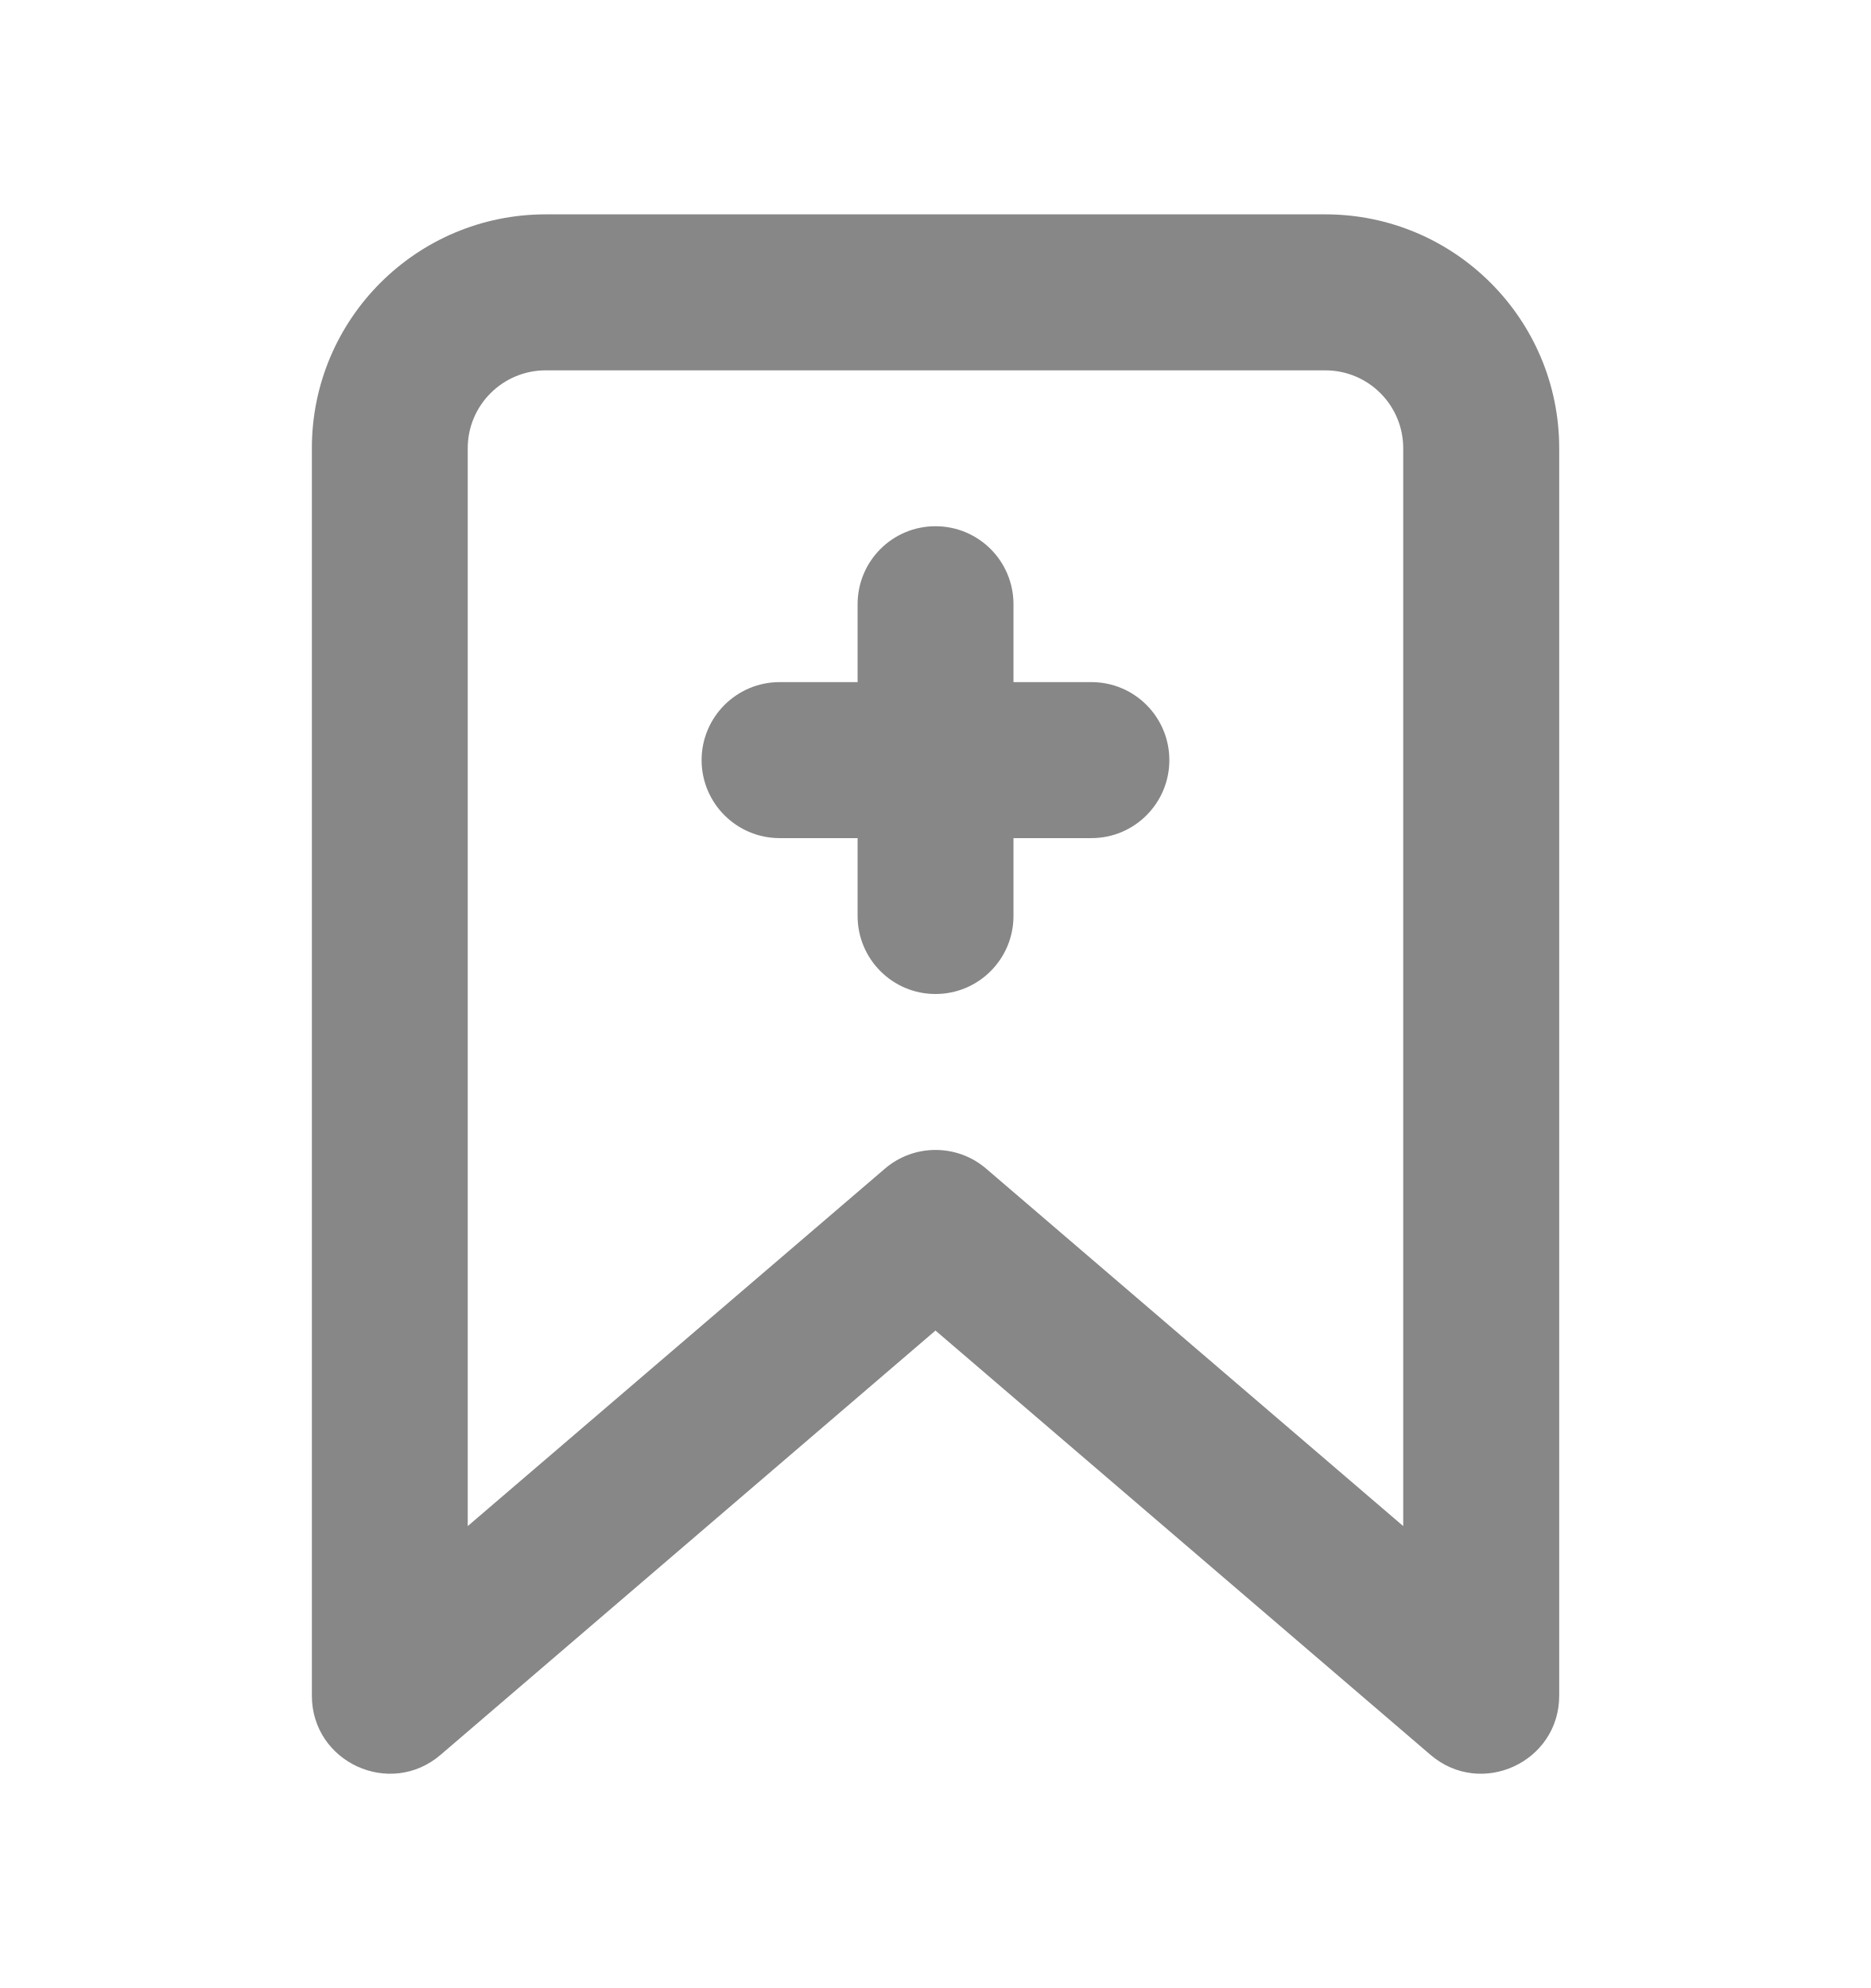
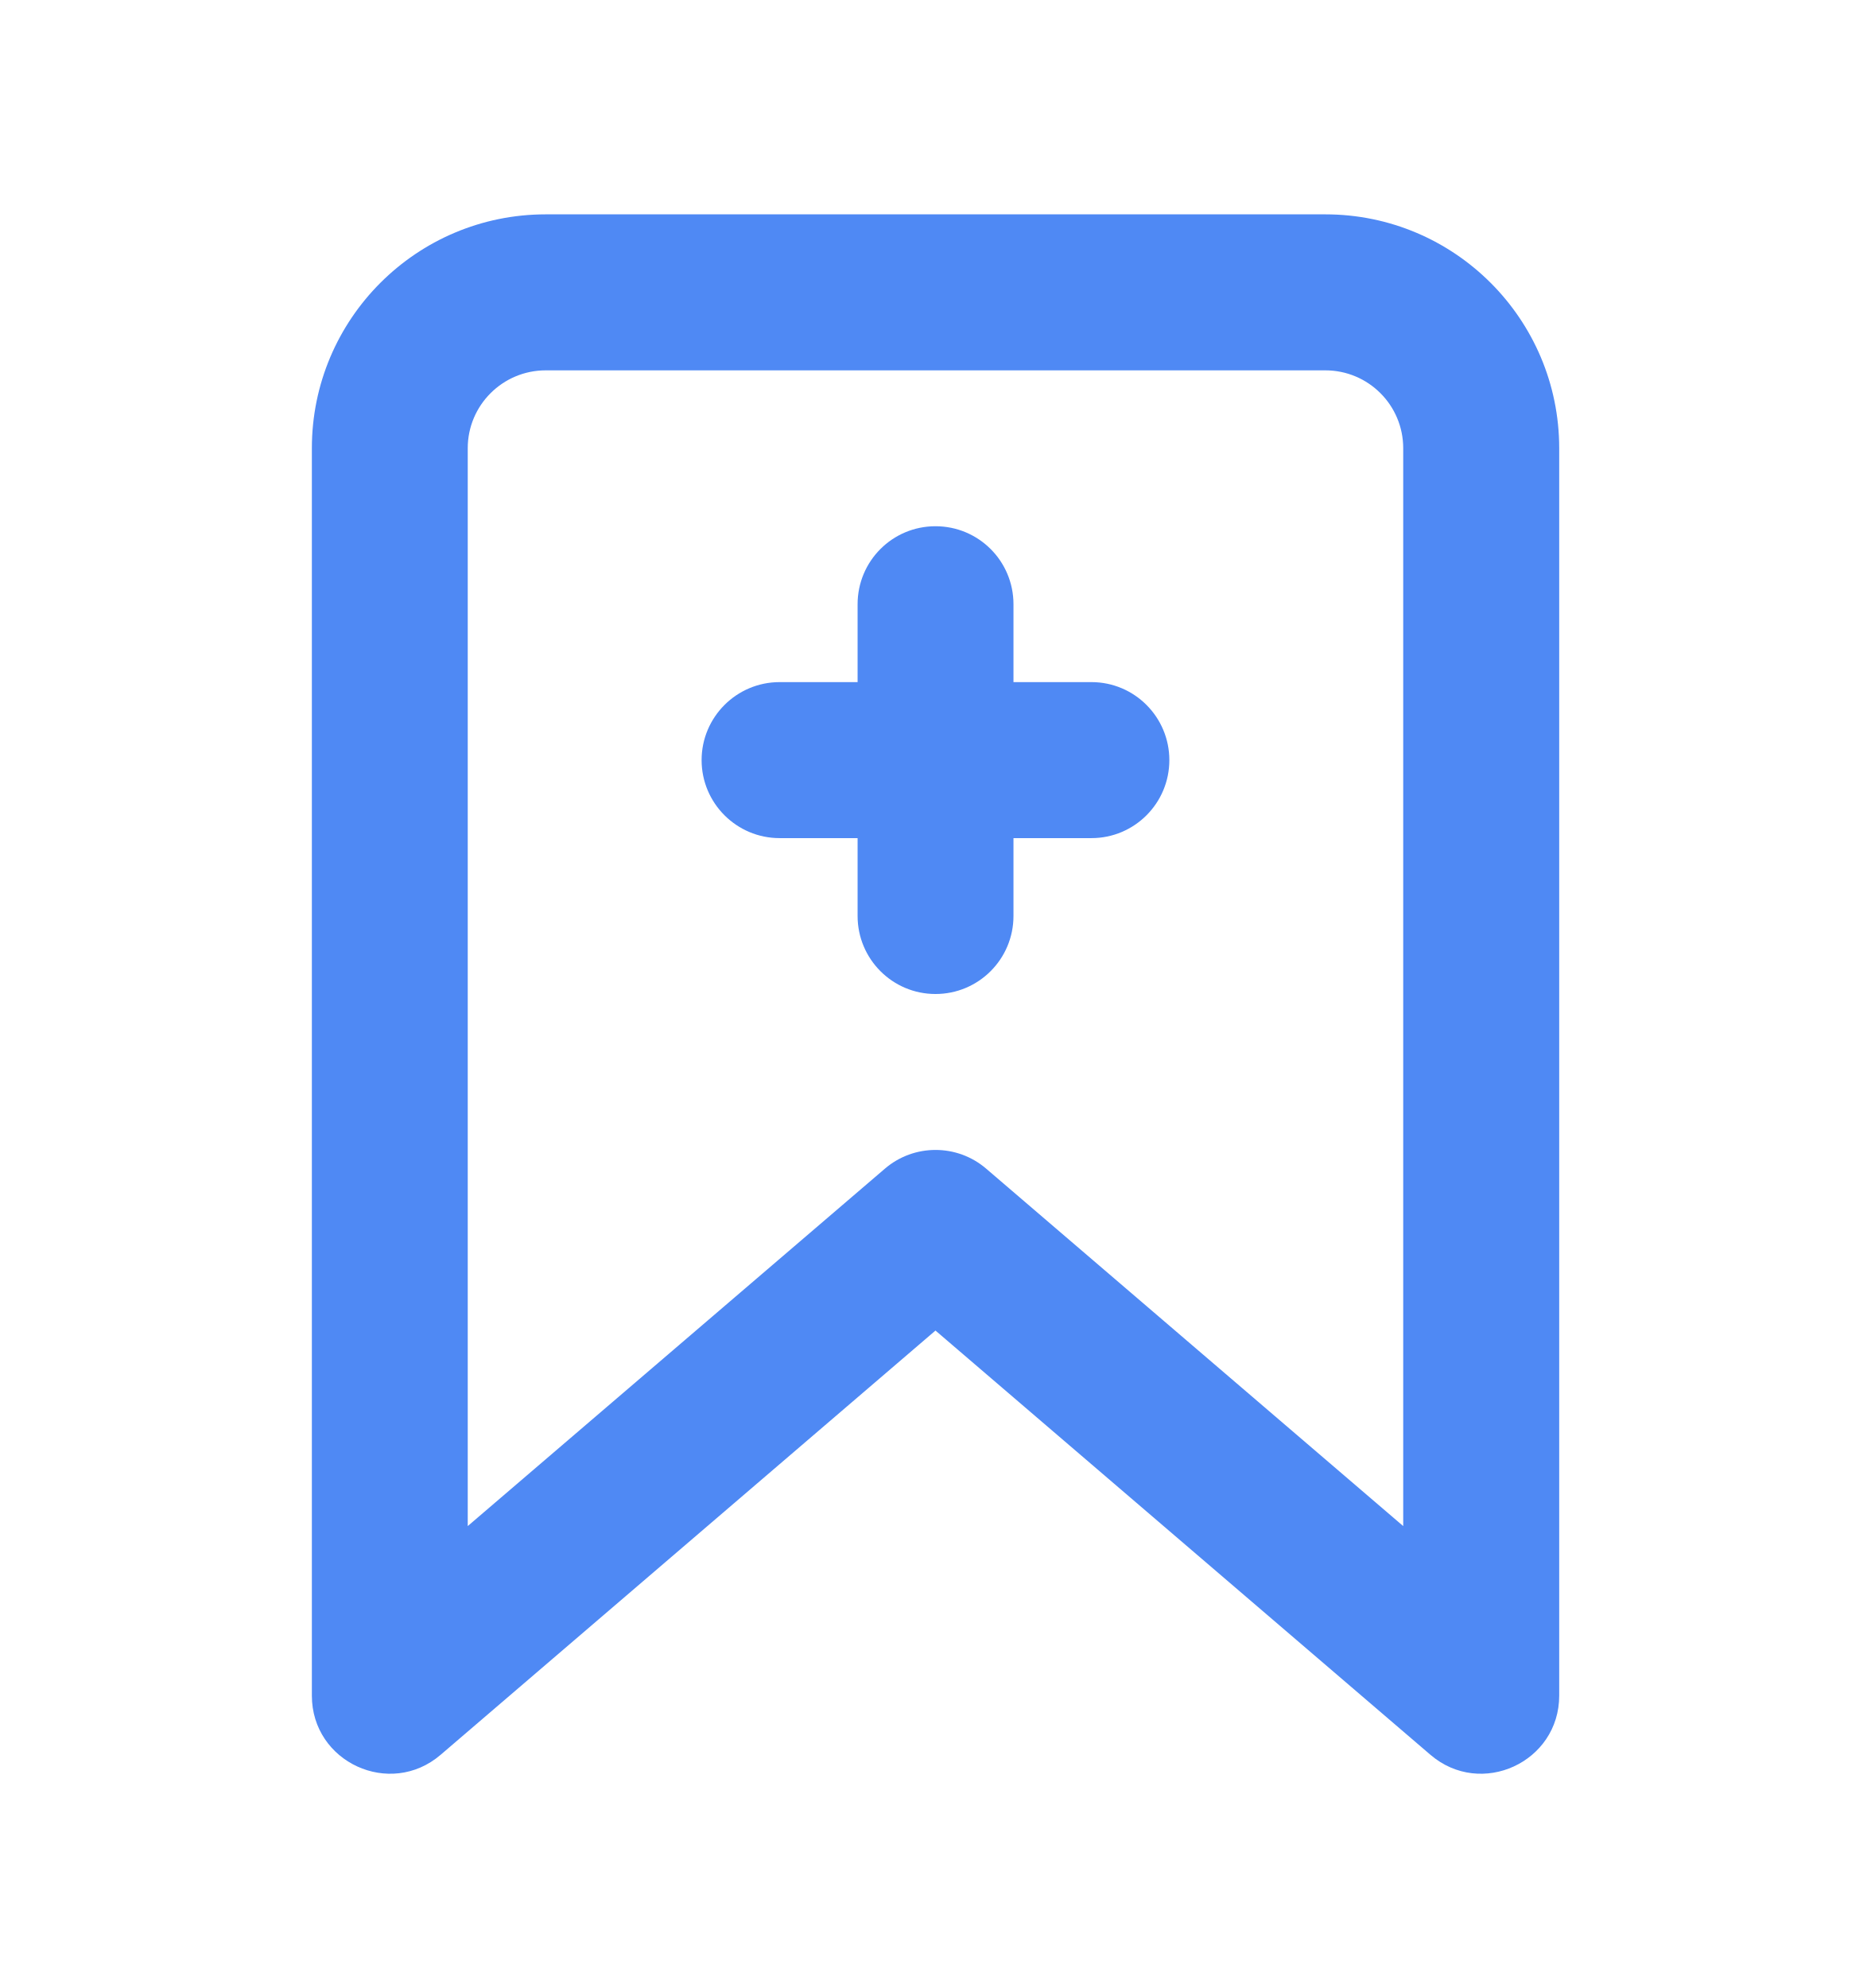
<svg xmlns="http://www.w3.org/2000/svg" width="16" height="17" viewBox="0 0 16 17" fill="none">
-   <path fill-rule="evenodd" clip-rule="evenodd" d="M11.334 1.833C12.438 1.833 13.334 2.729 13.334 3.833V14.5C13.334 15.069 12.666 15.377 12.233 15.006L8 11.378L3.768 15.006C3.335 15.377 2.667 15.069 2.667 14.5V3.833C2.667 2.729 3.562 1.833 4.667 1.833H11.334ZM11.334 3.167H4.667C4.299 3.167 4 3.465 4 3.833V13.05L7.567 9.994C7.816 9.78 8.185 9.78 8.434 9.994L12 13.05V3.833C12 3.465 11.702 3.167 11.334 3.167ZM8 4.5C8.369 4.5 8.667 4.798 8.667 5.167V5.833H9.334C9.702 5.833 10 6.132 10 6.5C10 6.868 9.702 7.167 9.334 7.167H8.667V7.833C8.667 8.201 8.369 8.5 8 8.5C7.632 8.5 7.334 8.201 7.334 7.833V7.167H6.667C6.299 7.167 6 6.868 6 6.5C6 6.132 6.299 5.833 6.667 5.833H7.334V5.167C7.334 4.798 7.632 4.5 8 4.5Z" fill="#878787" />
+   <path fill-rule="evenodd" clip-rule="evenodd" d="M11.334 1.833C12.438 1.833 13.334 2.729 13.334 3.833V14.5C13.334 15.069 12.666 15.377 12.233 15.006L8 11.378L3.768 15.006C3.335 15.377 2.667 15.069 2.667 14.5V3.833C2.667 2.729 3.562 1.833 4.667 1.833H11.334ZM11.334 3.167H4.667C4.299 3.167 4 3.465 4 3.833V13.05L7.567 9.994C7.816 9.78 8.185 9.78 8.434 9.994L12 13.05V3.833C12 3.465 11.702 3.167 11.334 3.167ZM8 4.5C8.369 4.5 8.667 4.798 8.667 5.167V5.833H9.334C9.702 5.833 10 6.132 10 6.5C10 6.868 9.702 7.167 9.334 7.167H8.667V7.833C8.667 8.201 8.369 8.5 8 8.5C7.632 8.5 7.334 8.201 7.334 7.833V7.167H6.667C6.299 7.167 6 6.868 6 6.5C6 6.132 6.299 5.833 6.667 5.833H7.334V5.167C7.334 4.798 7.632 4.5 8 4.5Z" fill="#4F89F4" />
</svg>
